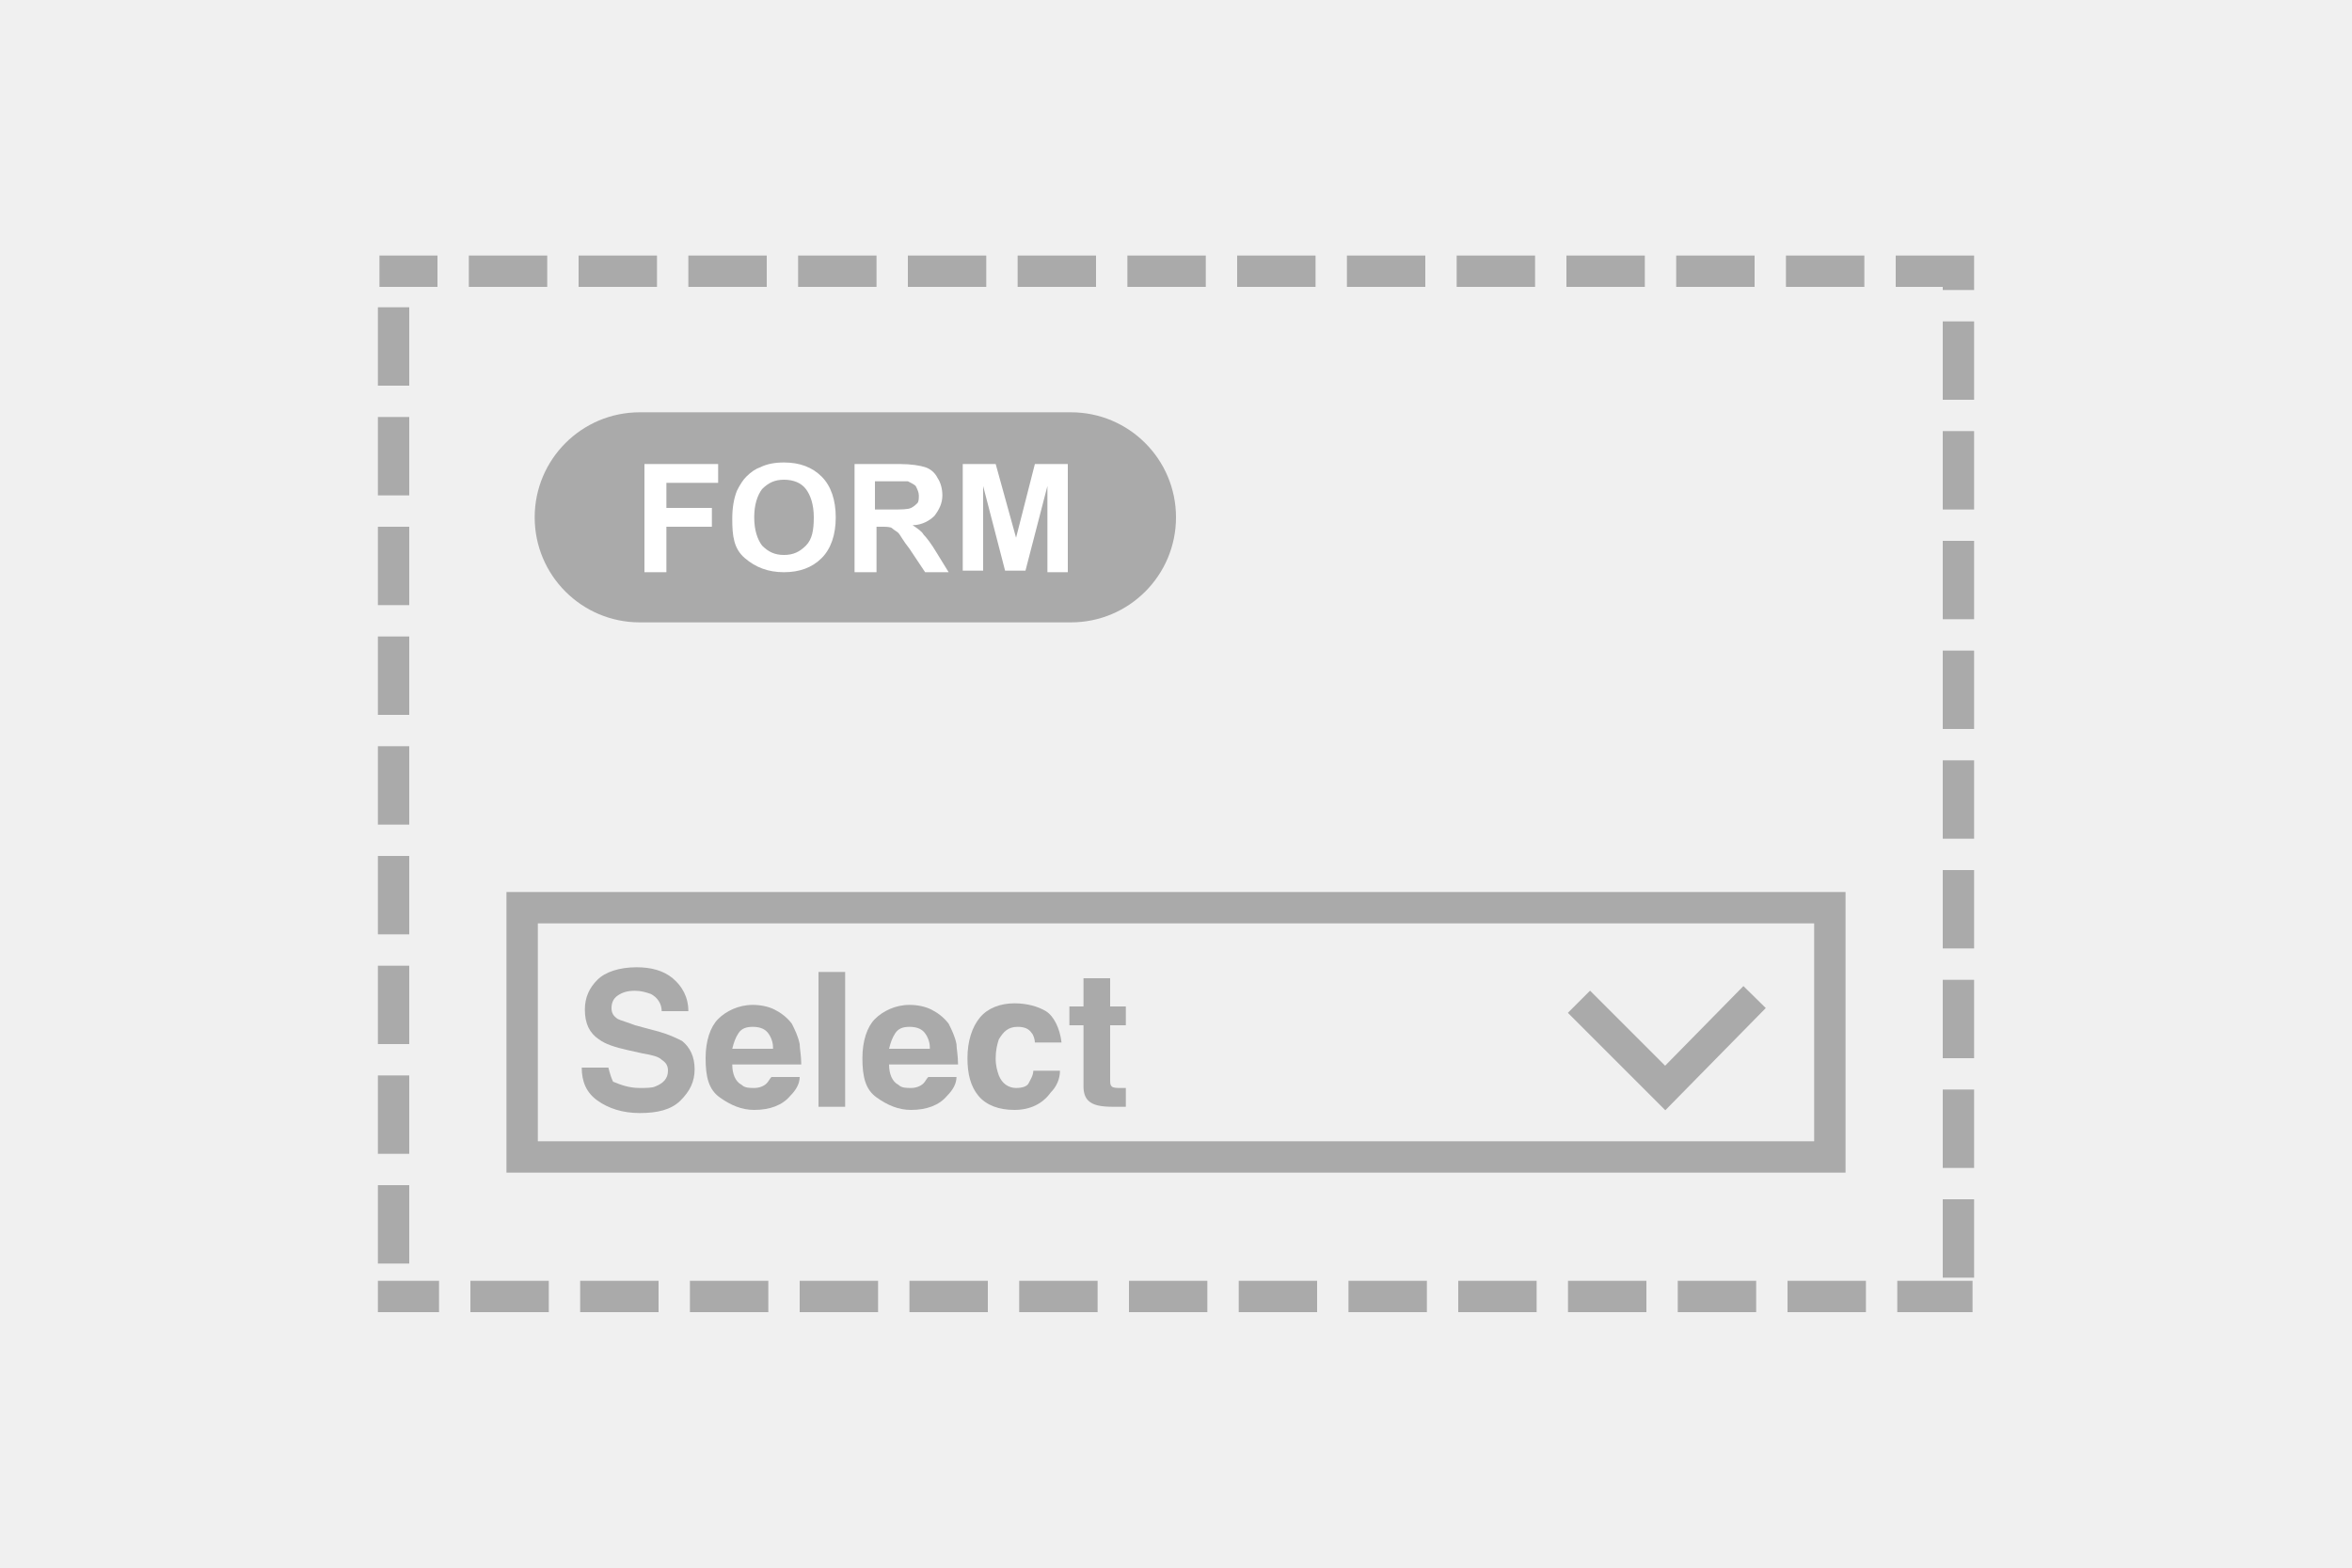
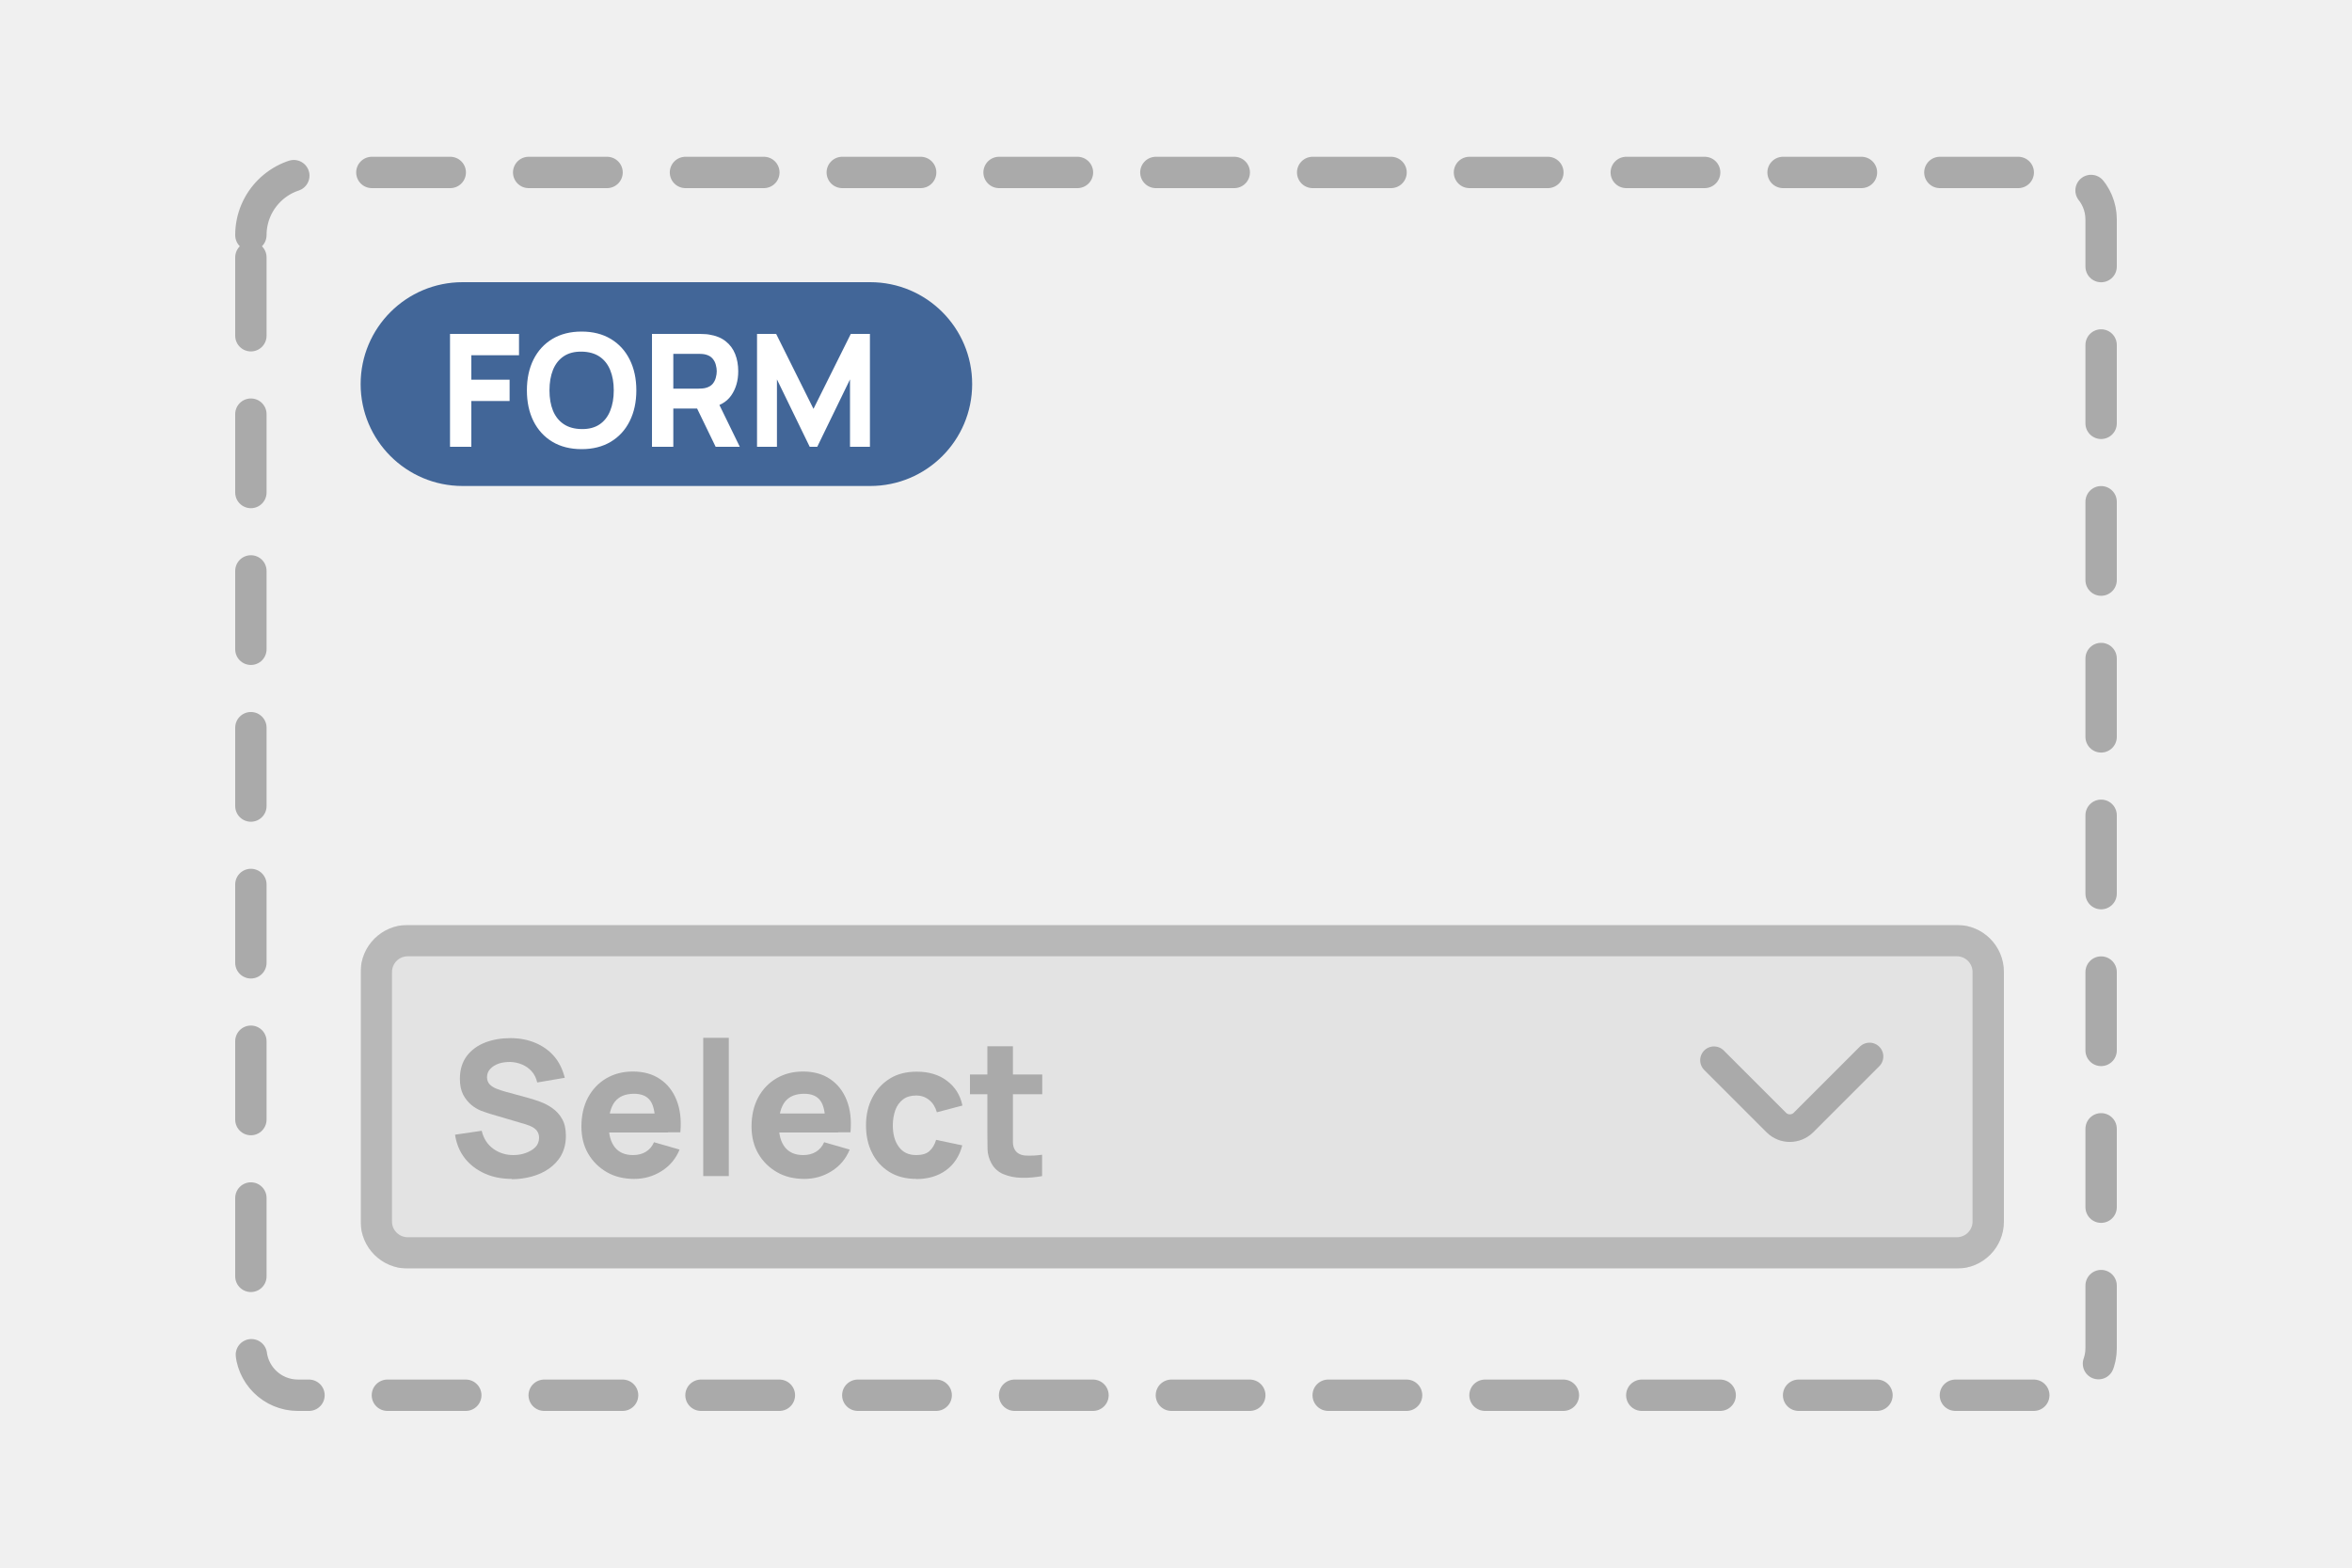
- <svg xmlns="http://www.w3.org/2000/svg" version="1.1" id="Ebene_1" x="0px" y="0px" viewBox="0 0 150 100" style="enable-background:new 0 0 150 100;" xml:space="preserve">
-   <style type="text/css">
- 	.st0{fill:#AAAAAA;}
- 	.st1{fill:#FFFFFF;}
- 	.st2{fill:none;stroke:#AAAAAA;stroke-width:2;stroke-miterlimit:10;}
- </style>
-   <g>
-     <g>
-       <path class="st0" d="M115.7,58.9v13.9H34.3V58.9H115.7 M117.7,56.9H32.3v17.9h85.4V56.9L117.7,56.9z" />
+ <svg xmlns="http://www.w3.org/2000/svg" viewBox="0 0 150 100" fill="none">
+   <g id="form-select">
+     <path id="Rectangle 1" d="M16 15C16 12.791 17.791 11 20 11H131C132.657 11 134 12.343 134 14V86C134 87.657 132.657 89 131 89H19C17.343 89 16 87.657 16 86V15Z" stroke="#AAAAAA" stroke-width="2" stroke-linecap="round" stroke-dasharray="5 5" />
+     <g id="Badge">
+       <g clip-path="url(#clip0_4_217)">
+         <rect x="23" y="18" width="39" height="13" rx="6.5" fill="#426698" />
+         <path id="FORM" d="M28.7 28.5V21.3H33.1V22.66H30.06V24.22H32.5V25.58H30.06V28.5H28.7ZM37.093 28.65C36.373 28.65 35.751 28.493 35.228 28.18C34.708 27.867 34.306 27.428 34.023 26.865C33.743 26.302 33.603 25.647 33.603 24.9C33.603 24.153 33.743 23.498 34.023 22.935C34.306 22.372 34.708 21.933 35.228 21.62C35.751 21.307 36.373 21.15 37.093 21.15C37.813 21.15 38.433 21.307 38.953 21.62C39.476 21.933 39.878 22.372 40.158 22.935C40.441 23.498 40.583 24.153 40.583 24.9C40.583 25.647 40.441 26.302 40.158 26.865C39.878 27.428 39.476 27.867 38.953 28.18C38.433 28.493 37.813 28.65 37.093 28.65ZM37.093 27.37C37.549 27.377 37.929 27.278 38.233 27.075C38.536 26.872 38.763 26.583 38.913 26.21C39.066 25.837 39.143 25.4 39.143 24.9C39.143 24.4 39.066 23.967 38.913 23.6C38.763 23.233 38.536 22.948 38.233 22.745C37.929 22.542 37.549 22.437 37.093 22.43C36.636 22.423 36.256 22.522 35.953 22.725C35.649 22.928 35.421 23.217 35.268 23.59C35.118 23.963 35.043 24.4 35.043 24.9C35.043 25.4 35.118 25.833 35.268 26.2C35.421 26.567 35.649 26.852 35.953 27.055C36.256 27.258 36.636 27.363 37.093 27.37ZM41.581 28.5V21.3H44.621C44.691 21.3 44.784 21.303 44.901 21.31C45.021 21.313 45.127 21.323 45.221 21.34C45.651 21.407 46.002 21.548 46.276 21.765C46.553 21.982 46.756 22.255 46.886 22.585C47.016 22.912 47.081 23.277 47.081 23.68C47.081 24.283 46.931 24.8 46.631 25.23C46.331 25.657 45.861 25.92 45.221 26.02L44.621 26.06H42.941V28.5H41.581ZM45.641 28.5L44.221 25.57L45.621 25.3L47.181 28.5H45.641ZM42.941 24.79H44.561C44.631 24.79 44.708 24.787 44.791 24.78C44.874 24.773 44.951 24.76 45.021 24.74C45.204 24.69 45.346 24.607 45.446 24.49C45.546 24.37 45.614 24.238 45.651 24.095C45.691 23.948 45.711 23.81 45.711 23.68C45.711 23.55 45.691 23.413 45.651 23.27C45.614 23.123 45.546 22.992 45.446 22.875C45.346 22.755 45.204 22.67 45.021 22.62C44.951 22.6 44.874 22.587 44.791 22.58C44.708 22.573 44.631 22.57 44.561 22.57H42.941V24.79ZM48.28 28.5V21.3H49.5L51.88 26.08L54.26 21.3H55.48V28.5H54.21V24.2L52.12 28.5H51.64L49.55 24.2V28.5H48.28Z" fill="white" />
+       </g>
+     </g>
+     <g id="Ebene_1" clip-path="url(#clip1_4_217)">
+       <g id="Group" opacity="0.25">
+         <path id="Vector" d="M124.8 59H26C24.343 59 23 60.343 23 62V77.92C23 79.577 24.343 80.92 26 80.92H124.8C126.457 80.92 127.8 79.577 127.8 77.92V62C127.8 60.343 126.457 59 124.8 59Z" fill="#AAAAAA" fill-opacity="0.75" />
+       </g>
+       <g id="Group_2" opacity="0.75">
+         <path id="Vector_2" d="M124.8 61C125.35 61 125.8 61.45 125.8 62V77.92C125.8 78.47 125.35 78.92 124.8 78.92H26C25.45 78.92 25 78.47 25 77.92V62C25 61.45 25.45 61 26 61H124.8ZM124.8 59H26C24.34 59 23 60.34 23 62V77.92C23 79.58 24.34 80.92 26 80.92H124.8C126.46 80.92 127.8 79.58 127.8 77.92V62C127.8 60.34 126.46 59 124.8 59Z" fill="#AAAAAA" />
+       </g>
+       <path id="Vector_3" d="M32.65 75.2C32.01 75.2 31.43 75.09 30.92 74.86C30.41 74.63 29.98 74.31 29.65 73.89C29.32 73.47 29.11 72.97 29.02 72.38L30.72 72.13C30.84 72.63 31.09 73.01 31.46 73.28C31.84 73.55 32.26 73.68 32.74 73.68C33.01 73.68 33.27 73.64 33.52 73.55C33.77 73.46 33.98 73.34 34.14 73.18C34.3 73.02 34.38 72.81 34.38 72.57C34.38 72.48 34.37 72.4 34.34 72.32C34.31 72.24 34.27 72.16 34.21 72.09C34.15 72.02 34.06 71.95 33.95 71.89C33.84 71.83 33.7 71.77 33.53 71.72L31.29 71.06C31.12 71.01 30.93 70.94 30.7 70.86C30.48 70.77 30.26 70.65 30.06 70.48C29.86 70.31 29.68 70.1 29.54 69.83C29.4 69.56 29.33 69.22 29.33 68.81C29.33 68.23 29.48 67.75 29.77 67.36C30.06 66.98 30.45 66.69 30.94 66.5C31.43 66.31 31.97 66.22 32.56 66.22C33.16 66.22 33.69 66.33 34.16 66.53C34.63 66.73 35.02 67.01 35.34 67.38C35.66 67.75 35.88 68.21 36.02 68.75L34.26 69.05C34.2 68.77 34.08 68.53 33.91 68.34C33.74 68.15 33.53 68 33.29 67.9C33.05 67.8 32.8 67.75 32.54 67.74C32.28 67.74 32.04 67.77 31.82 67.84C31.59 67.92 31.41 68.03 31.27 68.18C31.13 68.33 31.06 68.5 31.06 68.71C31.06 68.9 31.12 69.05 31.23 69.17C31.35 69.29 31.49 69.38 31.67 69.45C31.85 69.52 32.03 69.58 32.21 69.63L33.71 70.04C33.93 70.1 34.18 70.18 34.45 70.28C34.72 70.38 34.98 70.51 35.23 70.69C35.48 70.87 35.69 71.09 35.85 71.38C36.01 71.66 36.09 72.02 36.09 72.46C36.09 72.92 35.99 73.33 35.8 73.68C35.61 74.03 35.34 74.31 35.02 74.54C34.69 74.77 34.32 74.94 33.91 75.05C33.5 75.16 33.07 75.22 32.63 75.22L32.65 75.2Z" fill="#AAAAAA" />
+       <path id="Vector_4" d="M40.45 75.2C39.79 75.2 39.2 75.06 38.7 74.77C38.2 74.48 37.8 74.09 37.51 73.59C37.22 73.09 37.08 72.51 37.08 71.86C37.08 71.15 37.22 70.54 37.5 70.01C37.78 69.49 38.17 69.08 38.66 68.79C39.15 68.5 39.72 68.35 40.36 68.35C41.04 68.35 41.62 68.51 42.09 68.83C42.57 69.15 42.92 69.6 43.15 70.18C43.38 70.76 43.46 71.44 43.39 72.23H41.78V71.63C41.78 70.97 41.68 70.5 41.47 70.21C41.26 69.92 40.92 69.77 40.44 69.77C39.88 69.77 39.48 69.94 39.21 70.28C38.95 70.62 38.82 71.12 38.82 71.78C38.82 72.38 38.95 72.85 39.21 73.18C39.47 73.51 39.86 73.68 40.37 73.68C40.69 73.68 40.96 73.61 41.19 73.47C41.42 73.33 41.59 73.13 41.71 72.86L43.34 73.33C43.1 73.92 42.71 74.38 42.18 74.71C41.65 75.04 41.08 75.2 40.45 75.2ZM38.3 72.24V71.03H42.6V72.24H38.3Z" fill="#AAAAAA" />
+       <path id="Vector_5" d="M44.85 75.02V66.2H46.48V75.02H44.85Z" fill="#AAAAAA" />
+       <path id="Vector_6" d="M51.3 75.2C50.64 75.2 50.05 75.06 49.55 74.77C49.05 74.48 48.65 74.09 48.36 73.59C48.07 73.09 47.93 72.51 47.93 71.86C47.93 71.15 48.07 70.54 48.35 70.01C48.63 69.49 49.02 69.08 49.51 68.79C50 68.5 50.57 68.35 51.21 68.35C51.89 68.35 52.47 68.51 52.94 68.83C53.42 69.15 53.77 69.6 54 70.18C54.23 70.76 54.31 71.44 54.24 72.23H52.63V71.63C52.63 70.97 52.53 70.5 52.32 70.21C52.11 69.92 51.77 69.77 51.29 69.77C50.73 69.77 50.33 69.94 50.06 70.28C49.8 70.62 49.67 71.12 49.67 71.78C49.67 72.38 49.8 72.85 50.06 73.18C50.32 73.51 50.71 73.68 51.22 73.68C51.54 73.68 51.81 73.61 52.04 73.47C52.27 73.33 52.44 73.13 52.56 72.86L54.19 73.33C53.95 73.92 53.56 74.38 53.03 74.71C52.5 75.04 51.93 75.2 51.3 75.2ZM49.15 72.24V71.03H53.45V72.24H49.15Z" fill="#AAAAAA" />
+       <path id="Vector_7" d="M58.44 75.2C57.77 75.2 57.19 75.05 56.71 74.75C56.23 74.45 55.86 74.04 55.61 73.53C55.35 73.01 55.23 72.43 55.23 71.78C55.23 71.13 55.36 70.54 55.63 70.02C55.9 69.5 56.27 69.1 56.75 68.8C57.23 68.5 57.81 68.36 58.47 68.36C59.23 68.36 59.88 68.55 60.39 68.94C60.91 69.33 61.24 69.85 61.38 70.52L59.75 70.95C59.65 70.61 59.49 70.35 59.25 70.16C59.01 69.97 58.74 69.88 58.44 69.88C58.1 69.88 57.81 69.96 57.59 70.13C57.37 70.3 57.21 70.52 57.1 70.81C57 71.1 56.94 71.42 56.94 71.78C56.94 72.34 57.06 72.8 57.32 73.15C57.57 73.5 57.94 73.68 58.43 73.68C58.8 73.68 59.08 73.6 59.27 73.43C59.46 73.26 59.61 73.02 59.7 72.71L61.37 73.06C61.19 73.75 60.84 74.28 60.33 74.65C59.82 75.02 59.19 75.21 58.43 75.21L58.44 75.2Z" fill="#AAAAAA" />
+       <path id="Vector_8" d="M61.86 69.8V68.54H66.47V69.8H61.86ZM66.47 75.02C66.02 75.1 65.58 75.14 65.15 75.13C64.72 75.12 64.34 75.04 64 74.9C63.66 74.76 63.41 74.53 63.23 74.21C63.07 73.91 62.99 73.61 62.98 73.31C62.98 73 62.97 72.66 62.97 72.27V66.74H64.6V72.18C64.6 72.43 64.6 72.66 64.6 72.86C64.6 73.06 64.65 73.22 64.72 73.34C64.86 73.57 65.09 73.69 65.41 73.71C65.73 73.73 66.08 73.71 66.46 73.66V75.02H66.47Z" fill="#AAAAAA" />
+       <path id="Vector_9" d="M109.31 67.63L113.29 71.61C113.76 72.08 114.53 72.08 115.01 71.61L119.23 67.39" stroke="#AAAAAA" stroke-width="1.76" stroke-linecap="round" stroke-linejoin="round" />
    </g>
  </g>
-   <g>
-     <path class="st0" d="M118.9,16.3h-5v2h5V16.3L118.9,16.3z M111.9,16.3h-5v2h5V16.3L111.9,16.3z M104.9,16.3h-5v2h5V16.3L104.9,16.3   z M97.9,16.3h-5v2h5V16.3L97.9,16.3z M90.9,16.3h-5v2h5V16.3L90.9,16.3z M83.9,16.3h-5v2h5V16.3L83.9,16.3z M76.9,16.3h-5v2h5V16.3   L76.9,16.3z M69.9,16.3h-5v2h5V16.3L69.9,16.3z M62.9,16.3h-5v2h5V16.3L62.9,16.3z M55.9,16.3h-5v2h5V16.3L55.9,16.3z M48.9,16.3   h-5v2h5V16.3L48.9,16.3z M41.9,16.3h-5v2h5V16.3L41.9,16.3z M34.9,16.3h-5v2h5V16.3L34.9,16.3z M27.9,16.3h-3.7v2h3.7V16.3   L27.9,16.3z M26.1,19.6h-2v5h2V19.6L26.1,19.6z M26.1,26.6h-2v5h2V26.6L26.1,26.6z M26.1,33.6h-2v5h2V33.6L26.1,33.6z M26.1,40.6   h-2v5h2V40.6L26.1,40.6z M26.1,47.6h-2v5h2V47.6L26.1,47.6z M26.1,54.6h-2v5h2V54.6L26.1,54.6z M26.1,61.6h-2v5h2V61.6L26.1,61.6z    M26.1,68.6h-2v5h2V68.6L26.1,68.6z M26.1,75.6h-2v5h2V75.6L26.1,75.6z M28,81.7h-3.9v0.9l0,0v-0.9v0.9l0,0v1.1h2l0,0l0,0l0,0l0,0   c1,0,1.9,0,1.9,0V81.7L28,81.7z M35,81.7h-5v2h5V81.7L35,81.7z M42,81.7h-5v2h5V81.7L42,81.7z M49,81.7h-5v2h5V81.7L49,81.7z    M56,81.7h-5v2h5V81.7L56,81.7z M63,81.7h-5v2h5V81.7L63,81.7z M70,81.7h-5v2h5V81.7L70,81.7z M77,81.7h-5v2h5V81.7L77,81.7z    M84,81.7h-5v2h5V81.7L84,81.7z M91,81.7h-5v2h5V81.7L91,81.7z M98,81.7h-5v2h5V81.7L98,81.7z M105,81.7h-5v2h5V81.7L105,81.7z    M112,81.7h-5v2h5V81.7L112,81.7z M119,81.7h-5v2h5V81.7L119,81.7z M125.9,81.7H121v2h4.8V81.7L125.9,81.7z M125.9,76.5h-2v5h2   V76.5L125.9,76.5z M125.9,69.5h-2v5h2V69.5L125.9,69.5z M125.9,62.5h-2v5h2V62.5L125.9,62.5z M125.9,55.5h-2v5h2V55.5L125.9,55.5z    M125.9,48.5h-2v5h2V48.5L125.9,48.5z M125.9,41.5h-2v5h2V41.5L125.9,41.5z M125.9,34.5h-2v5h2V34.5L125.9,34.5z M125.9,27.5h-2v5   h2V27.5L125.9,27.5z M125.9,20.5h-2v5h2V20.5L125.9,20.5z M125.9,16.3h-5v2h3v0.2h2V16.3L125.9,16.3z" />
-   </g>
-   <g>
-     <path class="st0" d="M68.3,39.7H40.8c-3.7,0-6.7-3-6.7-6.7v0c0-3.7,3-6.7,6.7-6.7h27.5c3.7,0,6.7,3,6.7,6.7v0   C75,36.7,72,39.7,68.3,39.7z" />
-     <g>
-       <path class="st1" d="M41.1,36.5v-6.9h4.7v1.2h-3.3v1.6h2.9v1.2h-2.9v2.9H41.1z" />
-       <path class="st1" d="M46.7,33.1c0-0.7,0.1-1.3,0.3-1.8c0.2-0.4,0.4-0.7,0.6-0.9c0.3-0.3,0.6-0.5,0.9-0.6c0.4-0.2,0.9-0.3,1.5-0.3    c1,0,1.8,0.3,2.4,0.9s0.9,1.5,0.9,2.6c0,1.1-0.3,2-0.9,2.6c-0.6,0.6-1.4,0.9-2.4,0.9c-1,0-1.8-0.3-2.5-0.9S46.7,34.2,46.7,33.1z     M48.1,33c0,0.8,0.2,1.4,0.5,1.8c0.4,0.4,0.8,0.6,1.4,0.6c0.6,0,1-0.2,1.4-0.6c0.4-0.4,0.5-1,0.5-1.8c0-0.8-0.2-1.4-0.5-1.8    c-0.3-0.4-0.8-0.6-1.4-0.6c-0.6,0-1,0.2-1.4,0.6C48.3,31.6,48.1,32.2,48.1,33z" />
-       <path class="st1" d="M54.5,36.5v-6.9h2.9c0.7,0,1.3,0.1,1.6,0.2c0.3,0.1,0.6,0.3,0.8,0.7c0.2,0.3,0.3,0.7,0.3,1.1    c0,0.5-0.2,0.9-0.5,1.3c-0.3,0.3-0.8,0.6-1.4,0.6c0.3,0.2,0.6,0.4,0.7,0.6c0.2,0.2,0.5,0.6,0.8,1.1l0.8,1.3H59L58,35    c-0.4-0.5-0.6-0.9-0.7-1c-0.1-0.1-0.3-0.2-0.4-0.3c-0.1-0.1-0.4-0.1-0.7-0.1h-0.3v2.9H54.5z M55.8,32.5h1c0.7,0,1.1,0,1.3-0.1    c0.2-0.1,0.3-0.2,0.4-0.3c0.1-0.1,0.1-0.3,0.1-0.5c0-0.2-0.1-0.4-0.2-0.6c-0.1-0.1-0.3-0.2-0.5-0.3c-0.1,0-0.5,0-1,0h-1.1V32.5z" />
-       <path class="st1" d="M61.4,36.5v-6.9h2.1l1.3,4.7l1.2-4.7h2.1v6.9h-1.3V31l-1.4,5.4h-1.3L62.7,31v5.4H61.4z" />
-     </g>
-   </g>
-   <polyline class="st2" points="100.7,63.9 106.2,69.4 111.9,63.6 " />
-   <g>
-     <path class="st0" d="M40.8,69.4c0.4,0,0.8,0,1-0.1c0.5-0.2,0.8-0.5,0.8-1c0-0.3-0.1-0.5-0.4-0.7c-0.2-0.2-0.6-0.3-1.2-0.4L40.1,67   c-0.9-0.2-1.5-0.4-1.9-0.7c-0.6-0.4-0.9-1-0.9-1.9c0-0.8,0.3-1.4,0.8-1.9s1.4-0.8,2.5-0.8c0.9,0,1.7,0.2,2.3,0.7s1,1.2,1,2.1h-1.7   c0-0.5-0.3-0.9-0.7-1.1c-0.3-0.1-0.6-0.2-1-0.2c-0.5,0-0.8,0.1-1.1,0.3S39,64,39,64.3c0,0.3,0.1,0.5,0.4,0.7   c0.2,0.1,0.6,0.2,1.1,0.4l1.5,0.4c0.7,0.2,1.1,0.4,1.5,0.6c0.5,0.4,0.8,1,0.8,1.8c0,0.8-0.3,1.4-0.9,2s-1.5,0.8-2.6,0.8   c-1.1,0-2-0.3-2.7-0.8s-1-1.2-1-2.1h1.7c0.1,0.4,0.2,0.7,0.3,0.9C39.6,69.2,40.1,69.4,40.8,69.4z" />
-     <path class="st0" d="M51,68.7c0,0.4-0.2,0.8-0.6,1.2c-0.5,0.6-1.3,0.9-2.3,0.9c-0.8,0-1.5-0.3-2.2-0.8S45,68.7,45,67.5   c0-1.1,0.3-2,0.8-2.5s1.3-0.9,2.2-0.9c0.5,0,1,0.1,1.4,0.3s0.8,0.5,1.1,0.9c0.2,0.4,0.4,0.8,0.5,1.3c0,0.3,0.1,0.7,0.1,1.3h-4.4   c0,0.6,0.2,1.1,0.6,1.3c0.2,0.2,0.5,0.2,0.8,0.2c0.3,0,0.6-0.1,0.8-0.3c0.1-0.1,0.2-0.3,0.3-0.4H51z M49.3,66.8   c0-0.4-0.2-0.8-0.4-1s-0.5-0.3-0.9-0.3c-0.4,0-0.7,0.1-0.9,0.4s-0.3,0.6-0.4,1H49.3z" />
-     <path class="st0" d="M52.2,62h1.7v8.6h-1.7V62z" />
-     <path class="st0" d="M61,68.7c0,0.4-0.2,0.8-0.6,1.2c-0.5,0.6-1.3,0.9-2.3,0.9c-0.8,0-1.5-0.3-2.2-0.8S55,68.7,55,67.5   c0-1.1,0.3-2,0.8-2.5s1.3-0.9,2.2-0.9c0.5,0,1,0.1,1.4,0.3s0.8,0.5,1.1,0.9c0.2,0.4,0.4,0.8,0.5,1.3c0,0.3,0.1,0.7,0.1,1.3h-4.4   c0,0.6,0.2,1.1,0.6,1.3c0.2,0.2,0.5,0.2,0.8,0.2c0.3,0,0.6-0.1,0.8-0.3c0.1-0.1,0.2-0.3,0.3-0.4H61z M59.3,66.8   c0-0.4-0.2-0.8-0.4-1s-0.5-0.3-0.9-0.3c-0.4,0-0.7,0.1-0.9,0.4s-0.3,0.6-0.4,1H59.3z" />
-     <path class="st0" d="M67.7,66.5H66c0-0.2-0.1-0.5-0.2-0.6c-0.2-0.3-0.5-0.4-0.9-0.4c-0.6,0-0.9,0.3-1.2,0.8   c-0.1,0.3-0.2,0.7-0.2,1.2c0,0.5,0.1,0.8,0.2,1.1c0.2,0.5,0.6,0.8,1.1,0.8c0.4,0,0.7-0.1,0.8-0.3s0.3-0.5,0.3-0.8h1.7   c0,0.5-0.2,1-0.6,1.4c-0.5,0.7-1.3,1.1-2.3,1.1s-1.8-0.3-2.3-0.9s-0.7-1.4-0.7-2.4c0-1.1,0.3-2,0.8-2.6s1.3-0.9,2.2-0.9   c0.8,0,1.5,0.2,2,0.5S67.6,65.6,67.7,66.5z" />
-     <path class="st0" d="M71.8,69.4v1.2l-0.8,0c-0.8,0-1.3-0.1-1.6-0.4c-0.2-0.2-0.3-0.5-0.3-0.9v-3.9h-0.9v-1.2h0.9v-1.8h1.7v1.8h1   v1.2h-1v3.4c0,0.3,0,0.4,0.1,0.5s0.3,0.1,0.6,0.1c0.1,0,0.1,0,0.2,0S71.7,69.4,71.8,69.4z" />
-   </g>
+   <defs>
+     <clipPath id="clip0_4_217">
+       <rect x="23" y="18" width="39" height="13" rx="6.5" fill="white" />
+     </clipPath>
+     <clipPath id="clip1_4_217">
+       <rect width="104.8" height="21.92" fill="white" transform="translate(23 59)" />
+     </clipPath>
+   </defs>
</svg>
